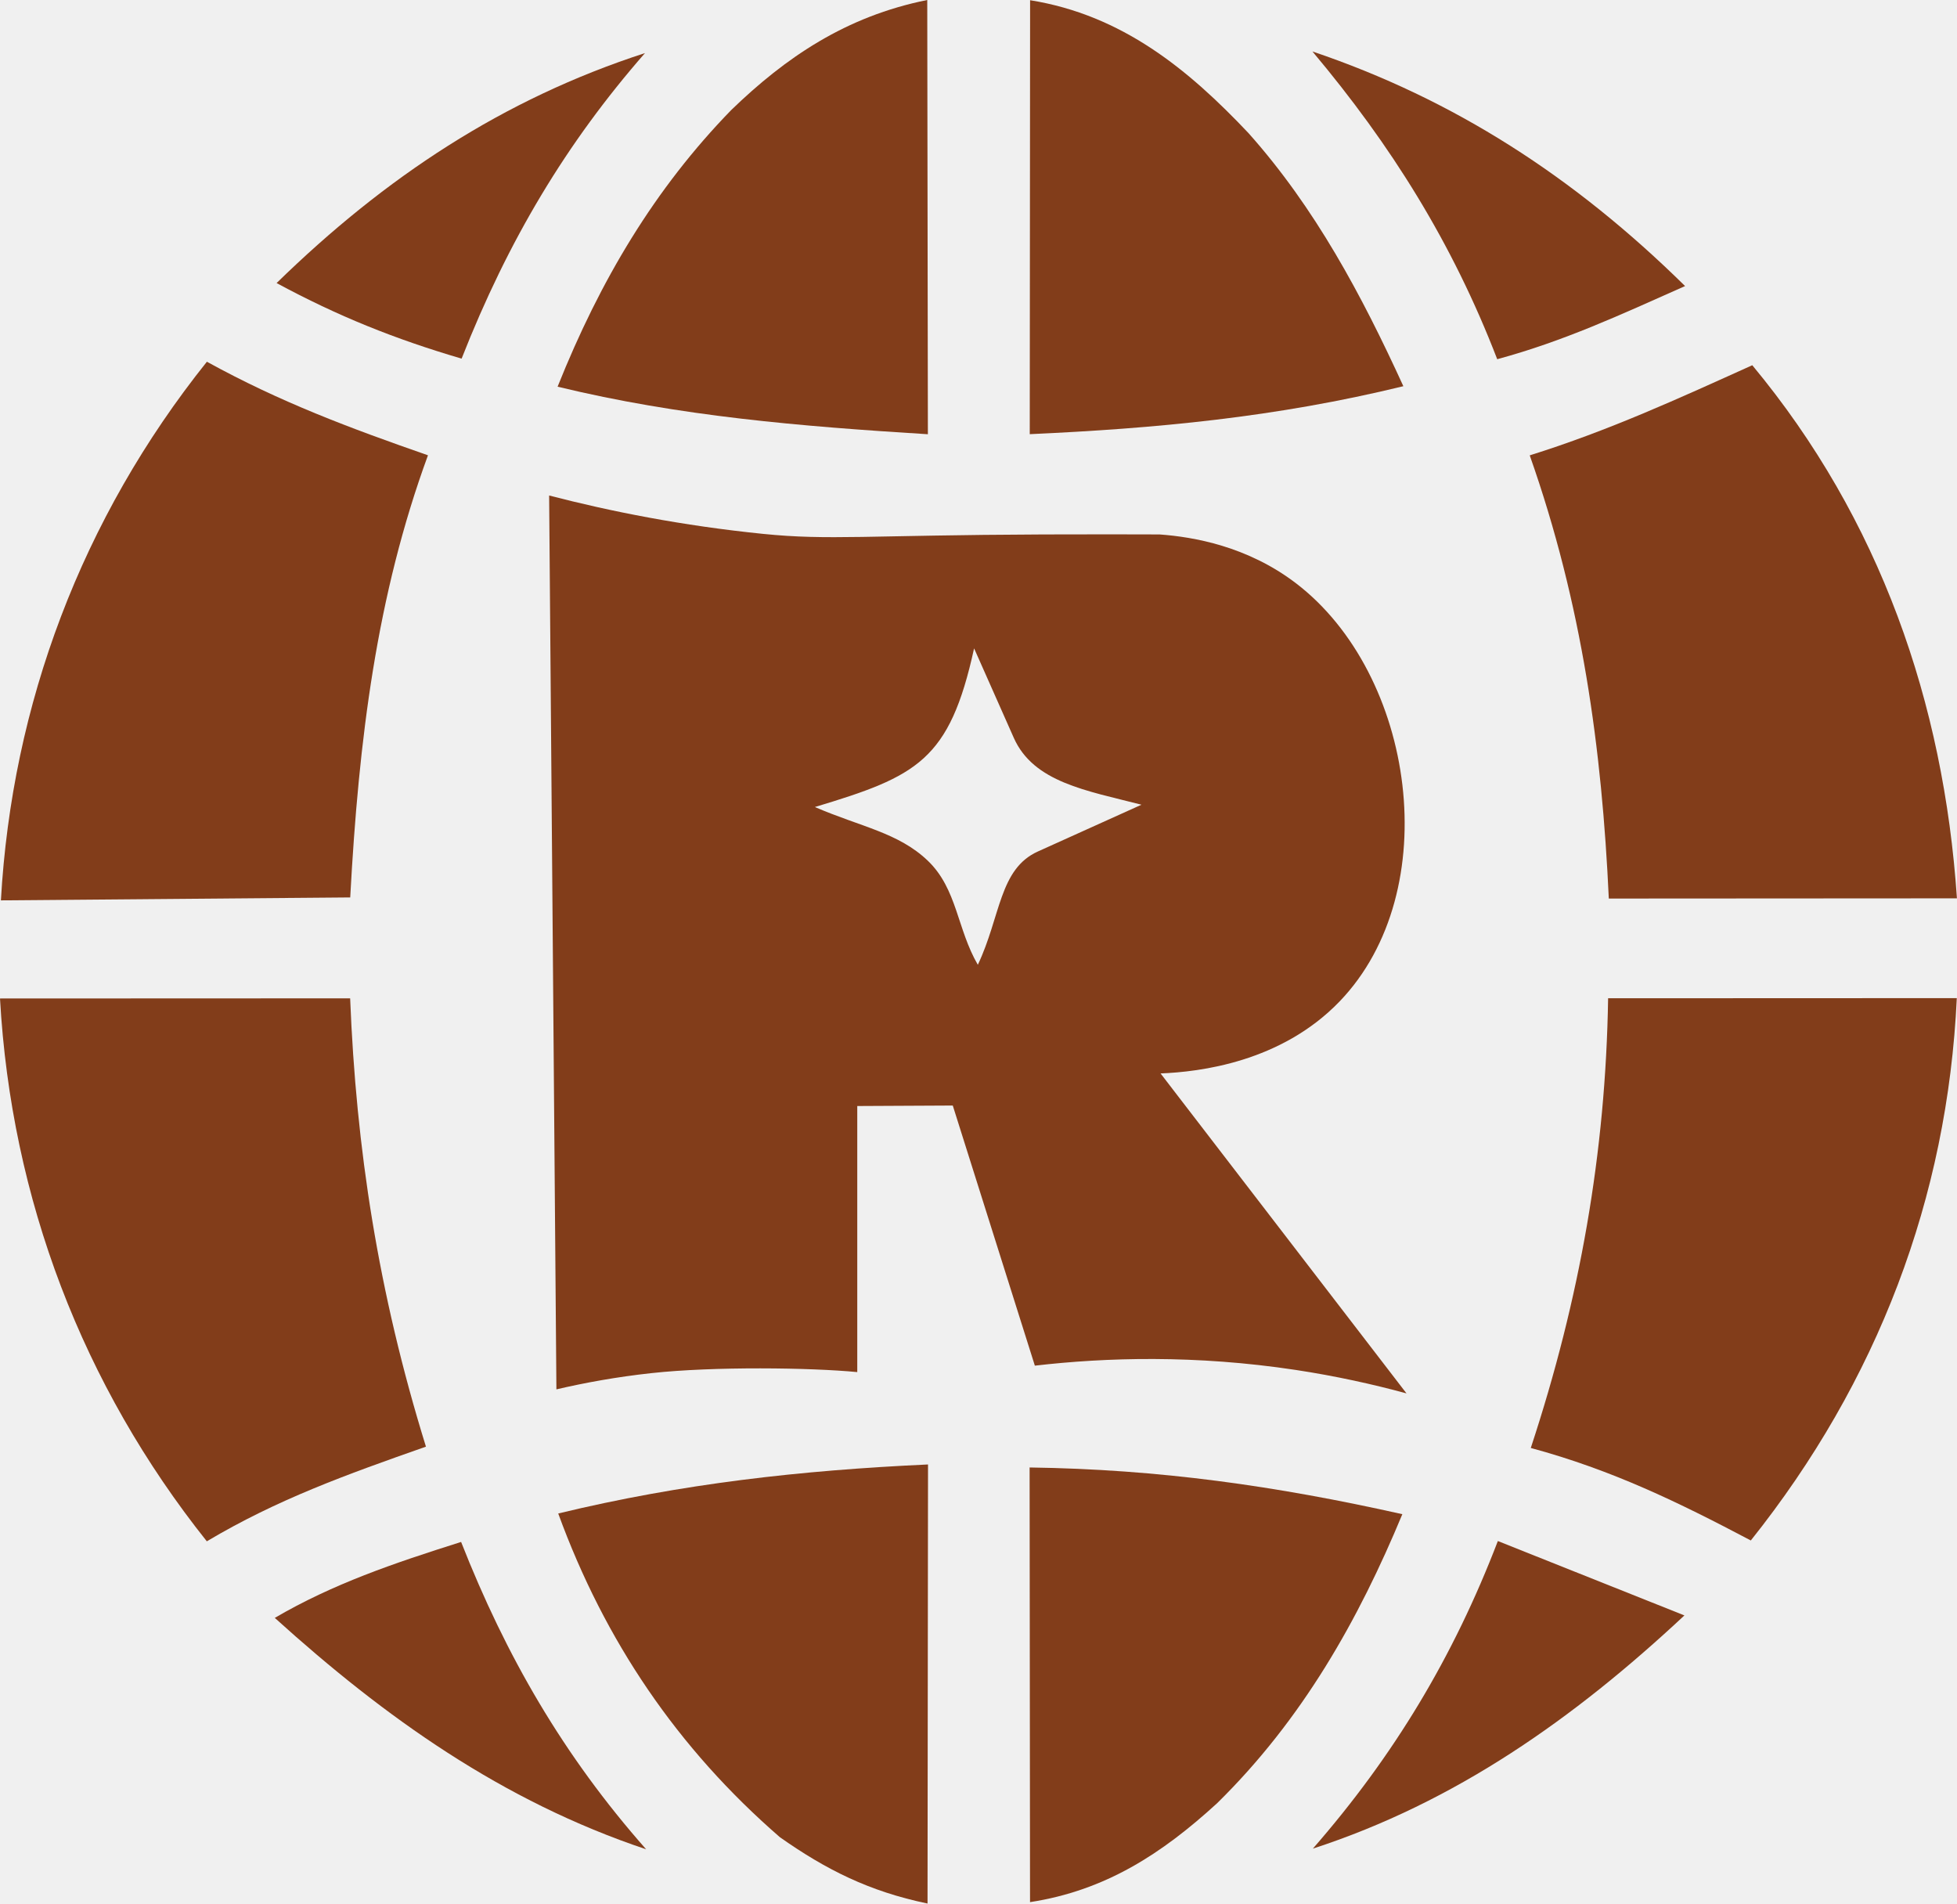
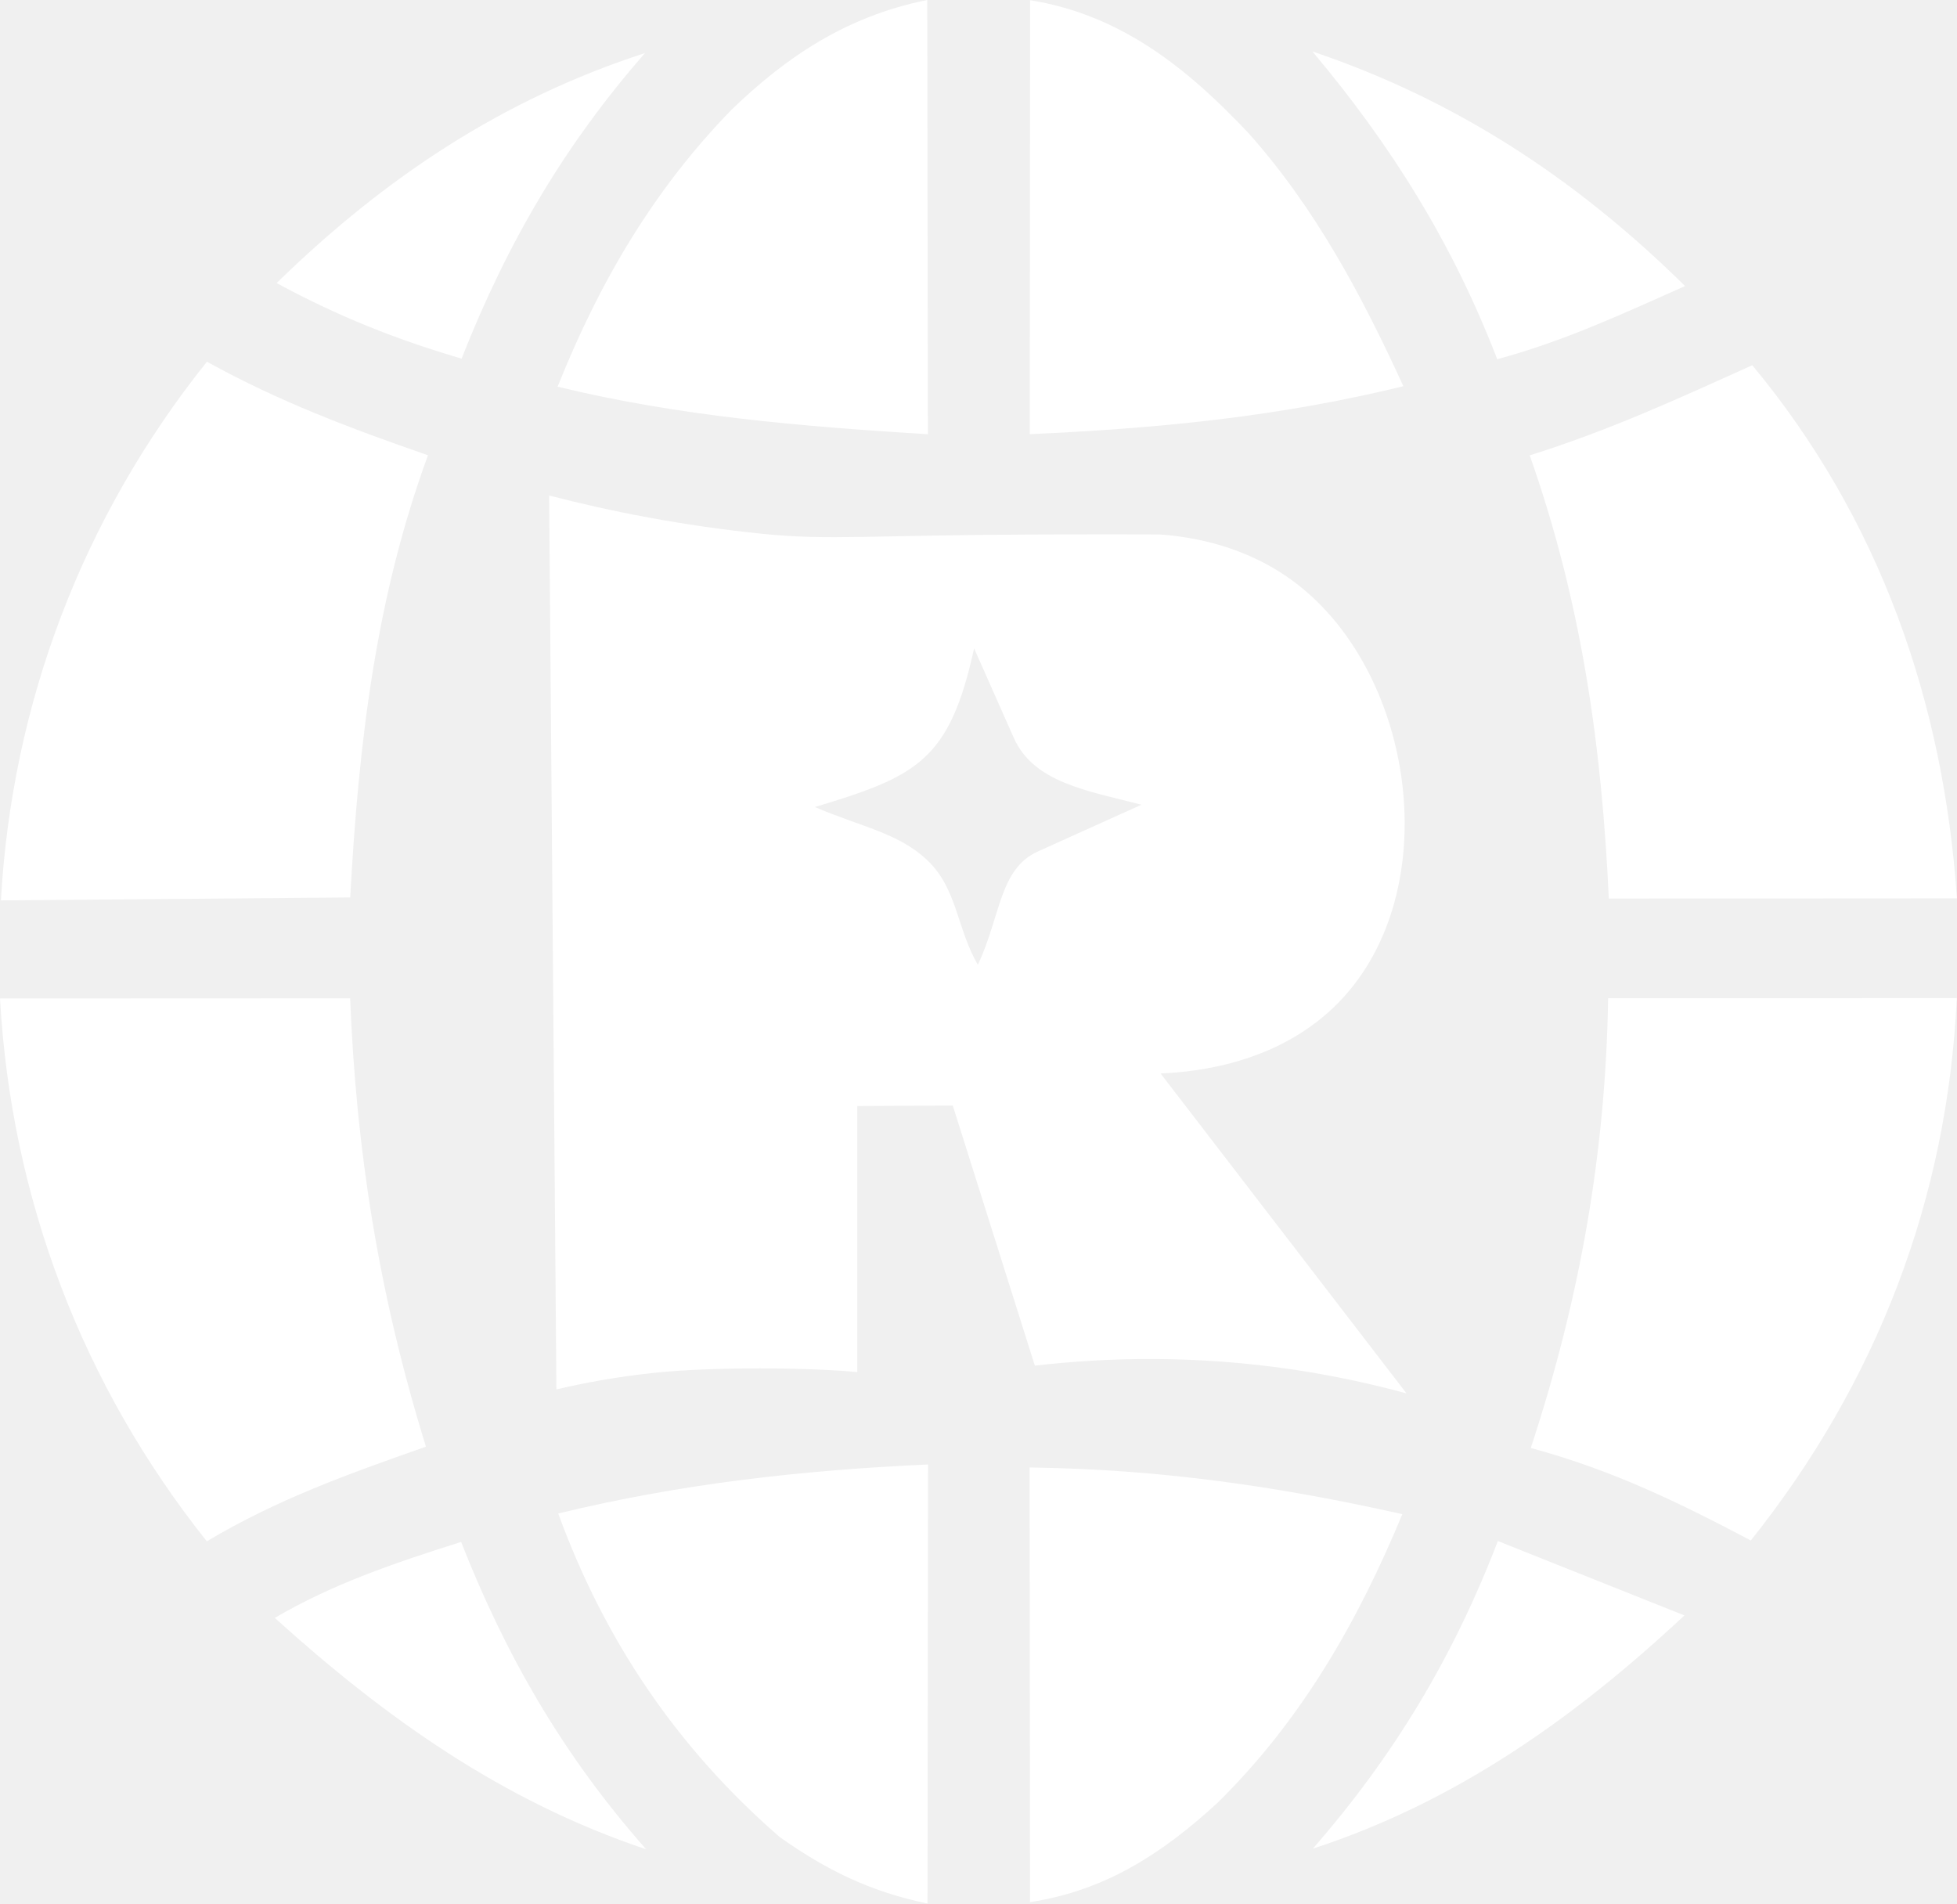
<svg xmlns="http://www.w3.org/2000/svg" id="Layer_2" data-name="Layer 2" viewBox="0 0 279.9 272.21">
  <defs>
    <style>
      .cls-1 {
-         fill: #823d1a;
+         fill: #ffffff;
      }
    </style>
  </defs>
  <g id="Layer_1-2" data-name="Layer 1">
    <g>
      <path class="cls-1" d="M201.14,199.26c-4.81-1.31-10.1-2.48-15.83-3.35-14.36-2.17-27.11-1.79-37.3-.61l-11.74-37.2-13.66.07v38.05c-6.6-.64-20.55-.83-29.46.15-4.96.54-9.5,1.37-13.57,2.32l-1.04-127.83c8.78,2.28,19.05,4.32,30.61,5.49,9.38.95,15,.18,40.02.08,7.1-.03,12.91-.01,16.68,0,4.87.35,12.56,1.69,19.48,6.96,17.08,13.01,21.49,44,6.26,59.83-8.38,8.7-20.05,10.07-25.6,10.29,11.72,15.25,23.44,30.5,35.17,45.75ZM139.85,137.98c3.29-6.94,3.05-13.71,8.59-16.21l14.82-6.69c-7.85-2.02-15.44-3.19-18.27-9.58l-5.67-12.78c-3.51,16.06-8.15,18.29-22.77,22.69,6.53,2.83,11.94,3.65,16.15,7.68,4.21,4.03,4.17,9.76,7.16,14.89Z" />
      <path class="cls-1" d="M60.93,206.88c-11.45,4.02-21.28,7.55-31.35,13.54C11.81,198.12,1.61,171.46,0,142.79l50.08-.02c.85,21.41,3.99,42.02,10.84,64.11Z" />
      <path class="cls-1" d="M250.41,220.3c-10.4-5.49-19.84-10.08-31.47-13.23,7.03-21.33,10.71-42.23,11.06-64.31l49.87-.02c-1.33,28.57-11.35,54.86-29.46,77.56Z" />
      <path class="cls-1" d="M50.09,128.34l-49.96.42c1.57-27.99,11.54-54.62,29.46-77.03,10.5,5.78,20.42,9.48,31.62,13.38-7.34,20.03-9.9,40.61-11.12,63.23Z" />
      <path class="cls-1" d="M230.1,128.5c-.99-21.38-3.79-42.07-11.31-63.38,11.37-3.56,21.35-8.16,31.83-12.89,18.27,22,27.38,48.27,29.27,76.24l-49.8.03Z" />
      <path class="cls-1" d="M174.06,257.89c-7.88,7.21-15.96,12.47-26.74,14.13l-.06-62.16c18.55.26,35.21,2.63,53.31,6.68-6.26,15.08-14.27,29.34-26.51,41.35Z" />
      <path class="cls-1" d="M111.55,262.74c-14.64-12.7-25.06-28.08-31.71-46.3,17.67-4.27,34.65-6.17,52.89-7.01l-.07,62.79c-8.37-1.74-14.54-4.86-21.11-9.48Z" />
      <path class="cls-1" d="M200.72,55.23c-18.33,4.47-35.48,6.04-53.44,6.86l.05-62.06c13.2,2.12,22.66,9.93,31.24,19.01,9.53,10.69,16.17,23.13,22.15,36.2Z" />
      <path class="cls-1" d="M132.71,62.1c-18.29-1.14-35.48-2.56-52.96-6.8,6.09-15.24,13.91-28.34,24.84-39.57,7.77-7.51,16.38-13.39,28.03-15.73l.09,62.1Z" />
      <path class="cls-1" d="M241.01,40.91c-9.38,4.17-17.33,7.87-26.87,10.46-6.41-16.64-15.18-30.62-26.43-44.01,20.2,6.82,37.44,17.92,53.3,33.55Z" />
      <path class="cls-1" d="M66.03,51.29c-9.57-2.81-17.71-6.08-26.47-10.81,15.51-15.13,32.39-26.31,52.69-32.89-11.24,12.85-19.57,26.76-26.23,43.7Z" />
      <path class="cls-1" d="M240.91,231.02c-15.8,14.76-32.77,26.72-53.14,33.35,11.6-13.28,20.12-27.45,26.46-43.99l26.69,10.64Z" />
      <path class="cls-1" d="M92.43,264.47c-20.61-6.9-37.39-18.87-53.13-33.1,8.3-4.85,16.93-7.79,26.65-10.86,6.38,16.23,14.59,30.52,26.47,43.96Z" />
    </g>
  </g>
</svg>
